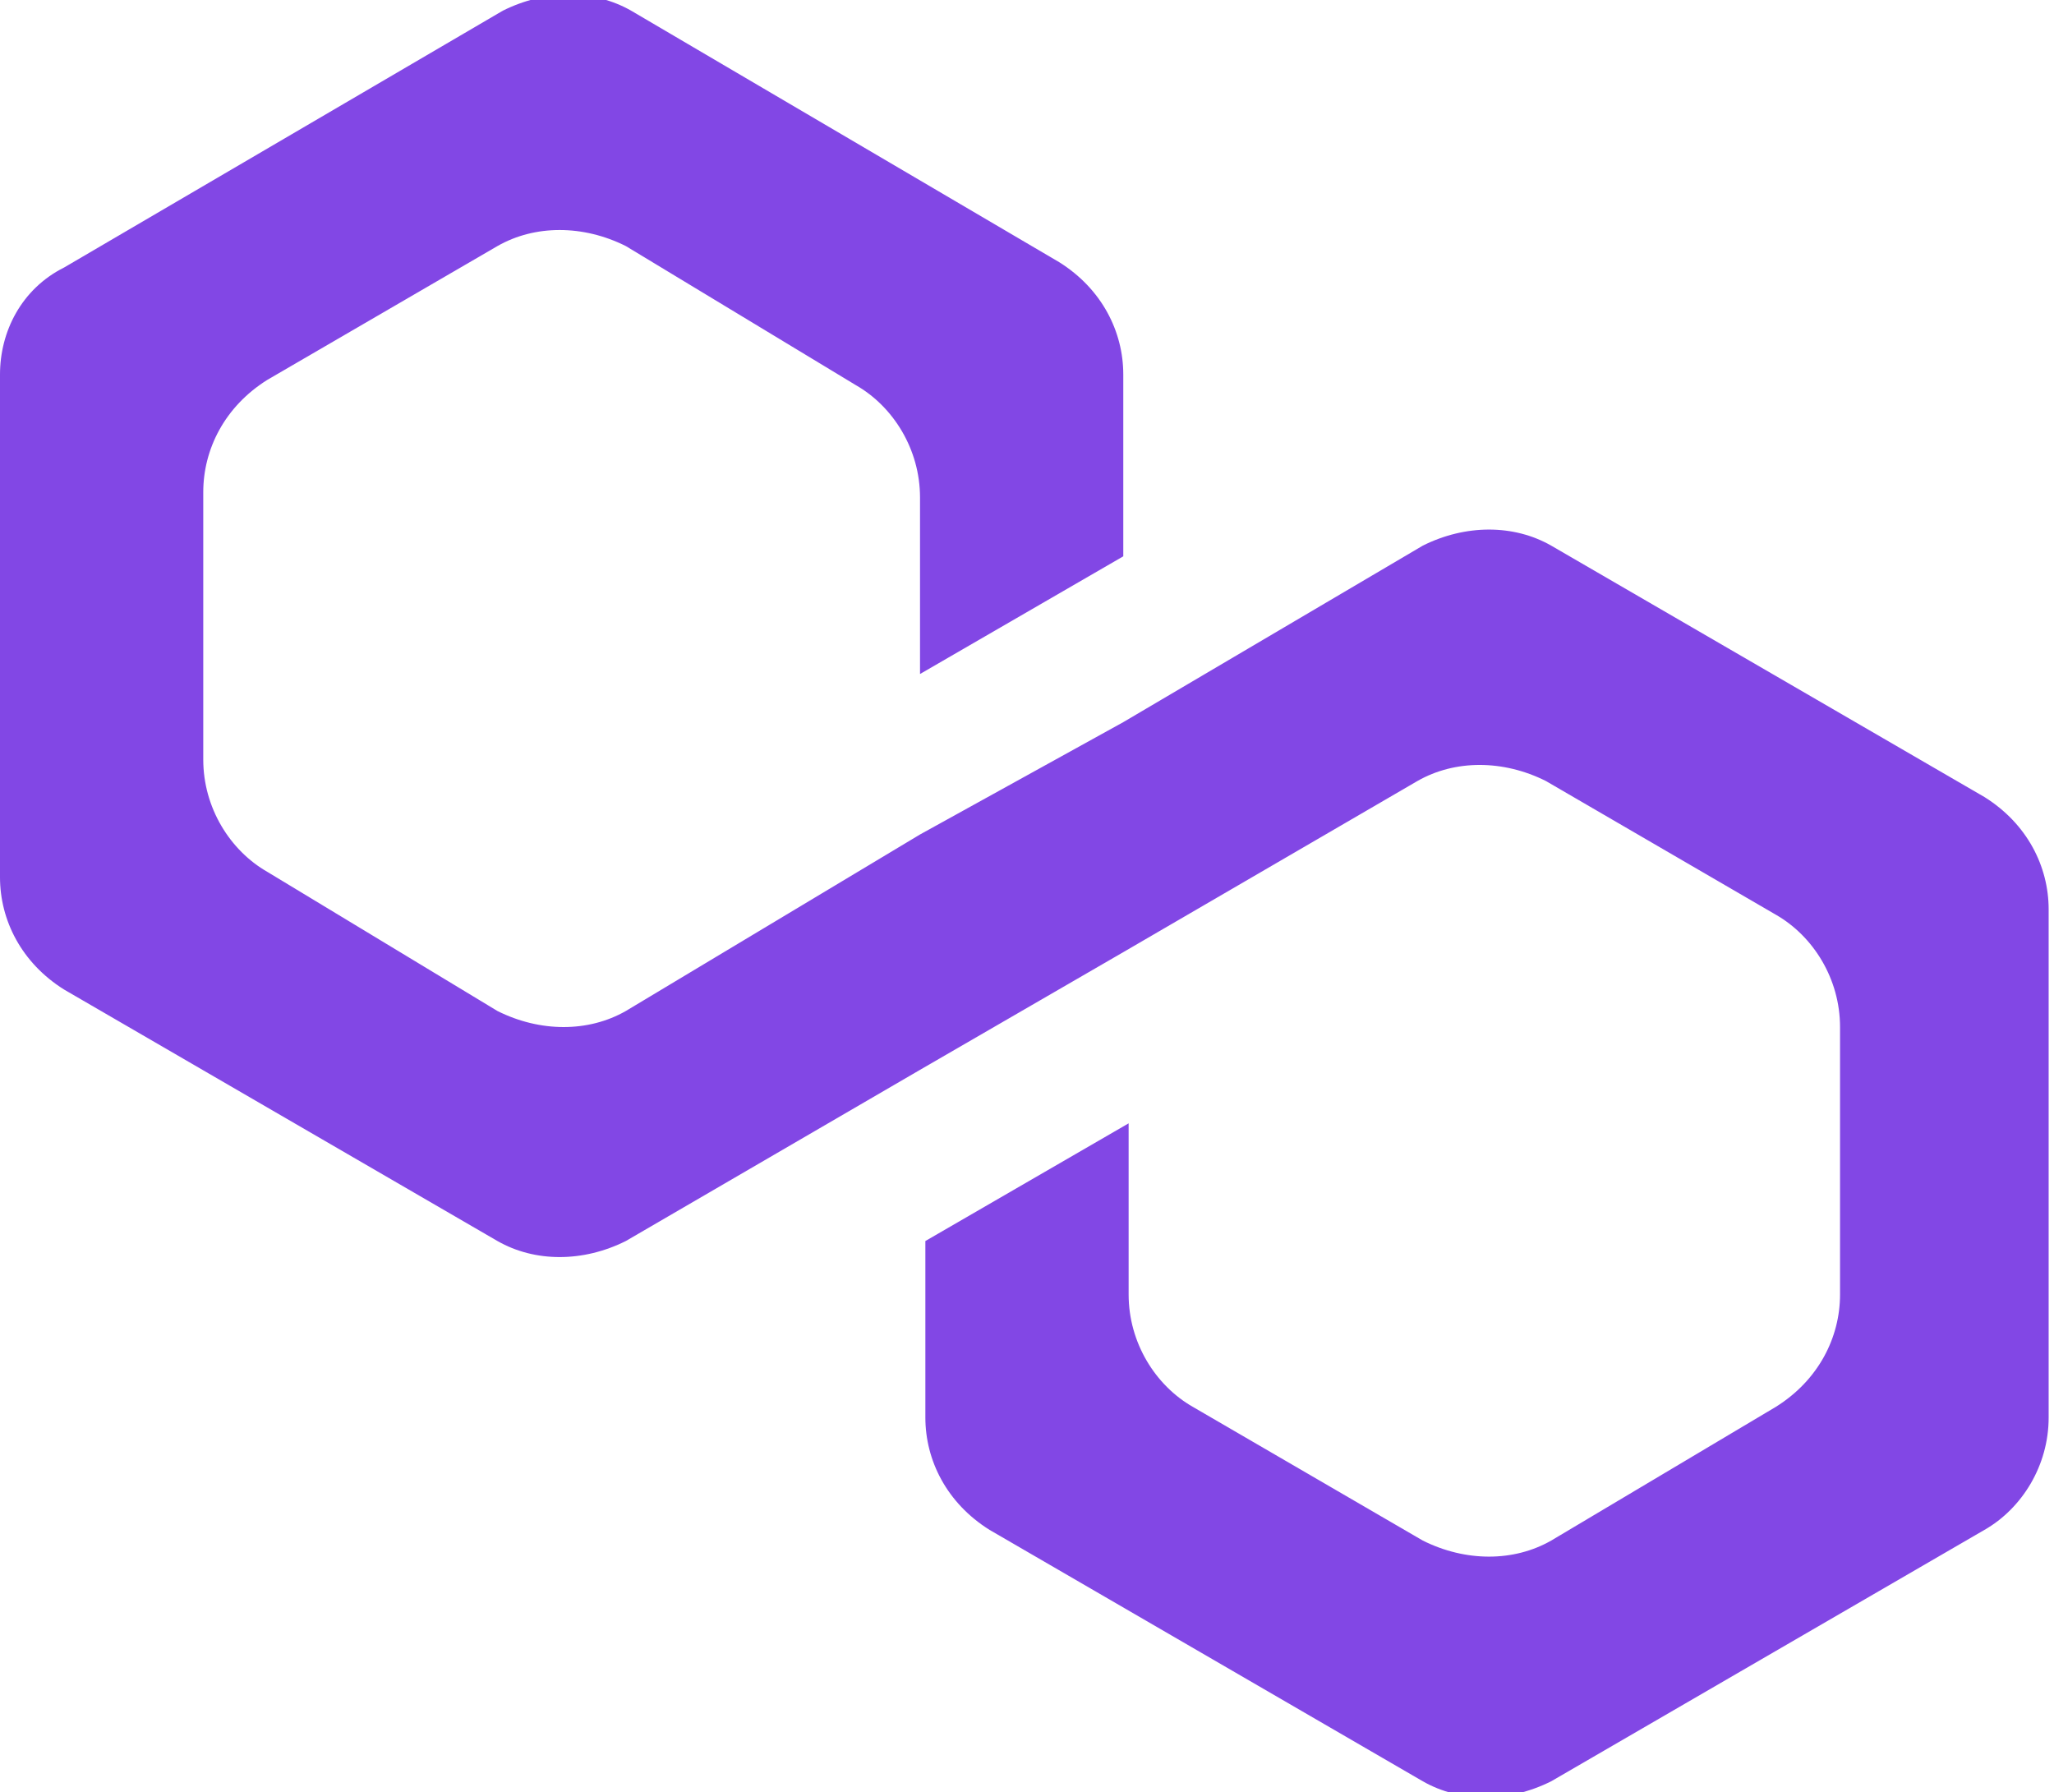
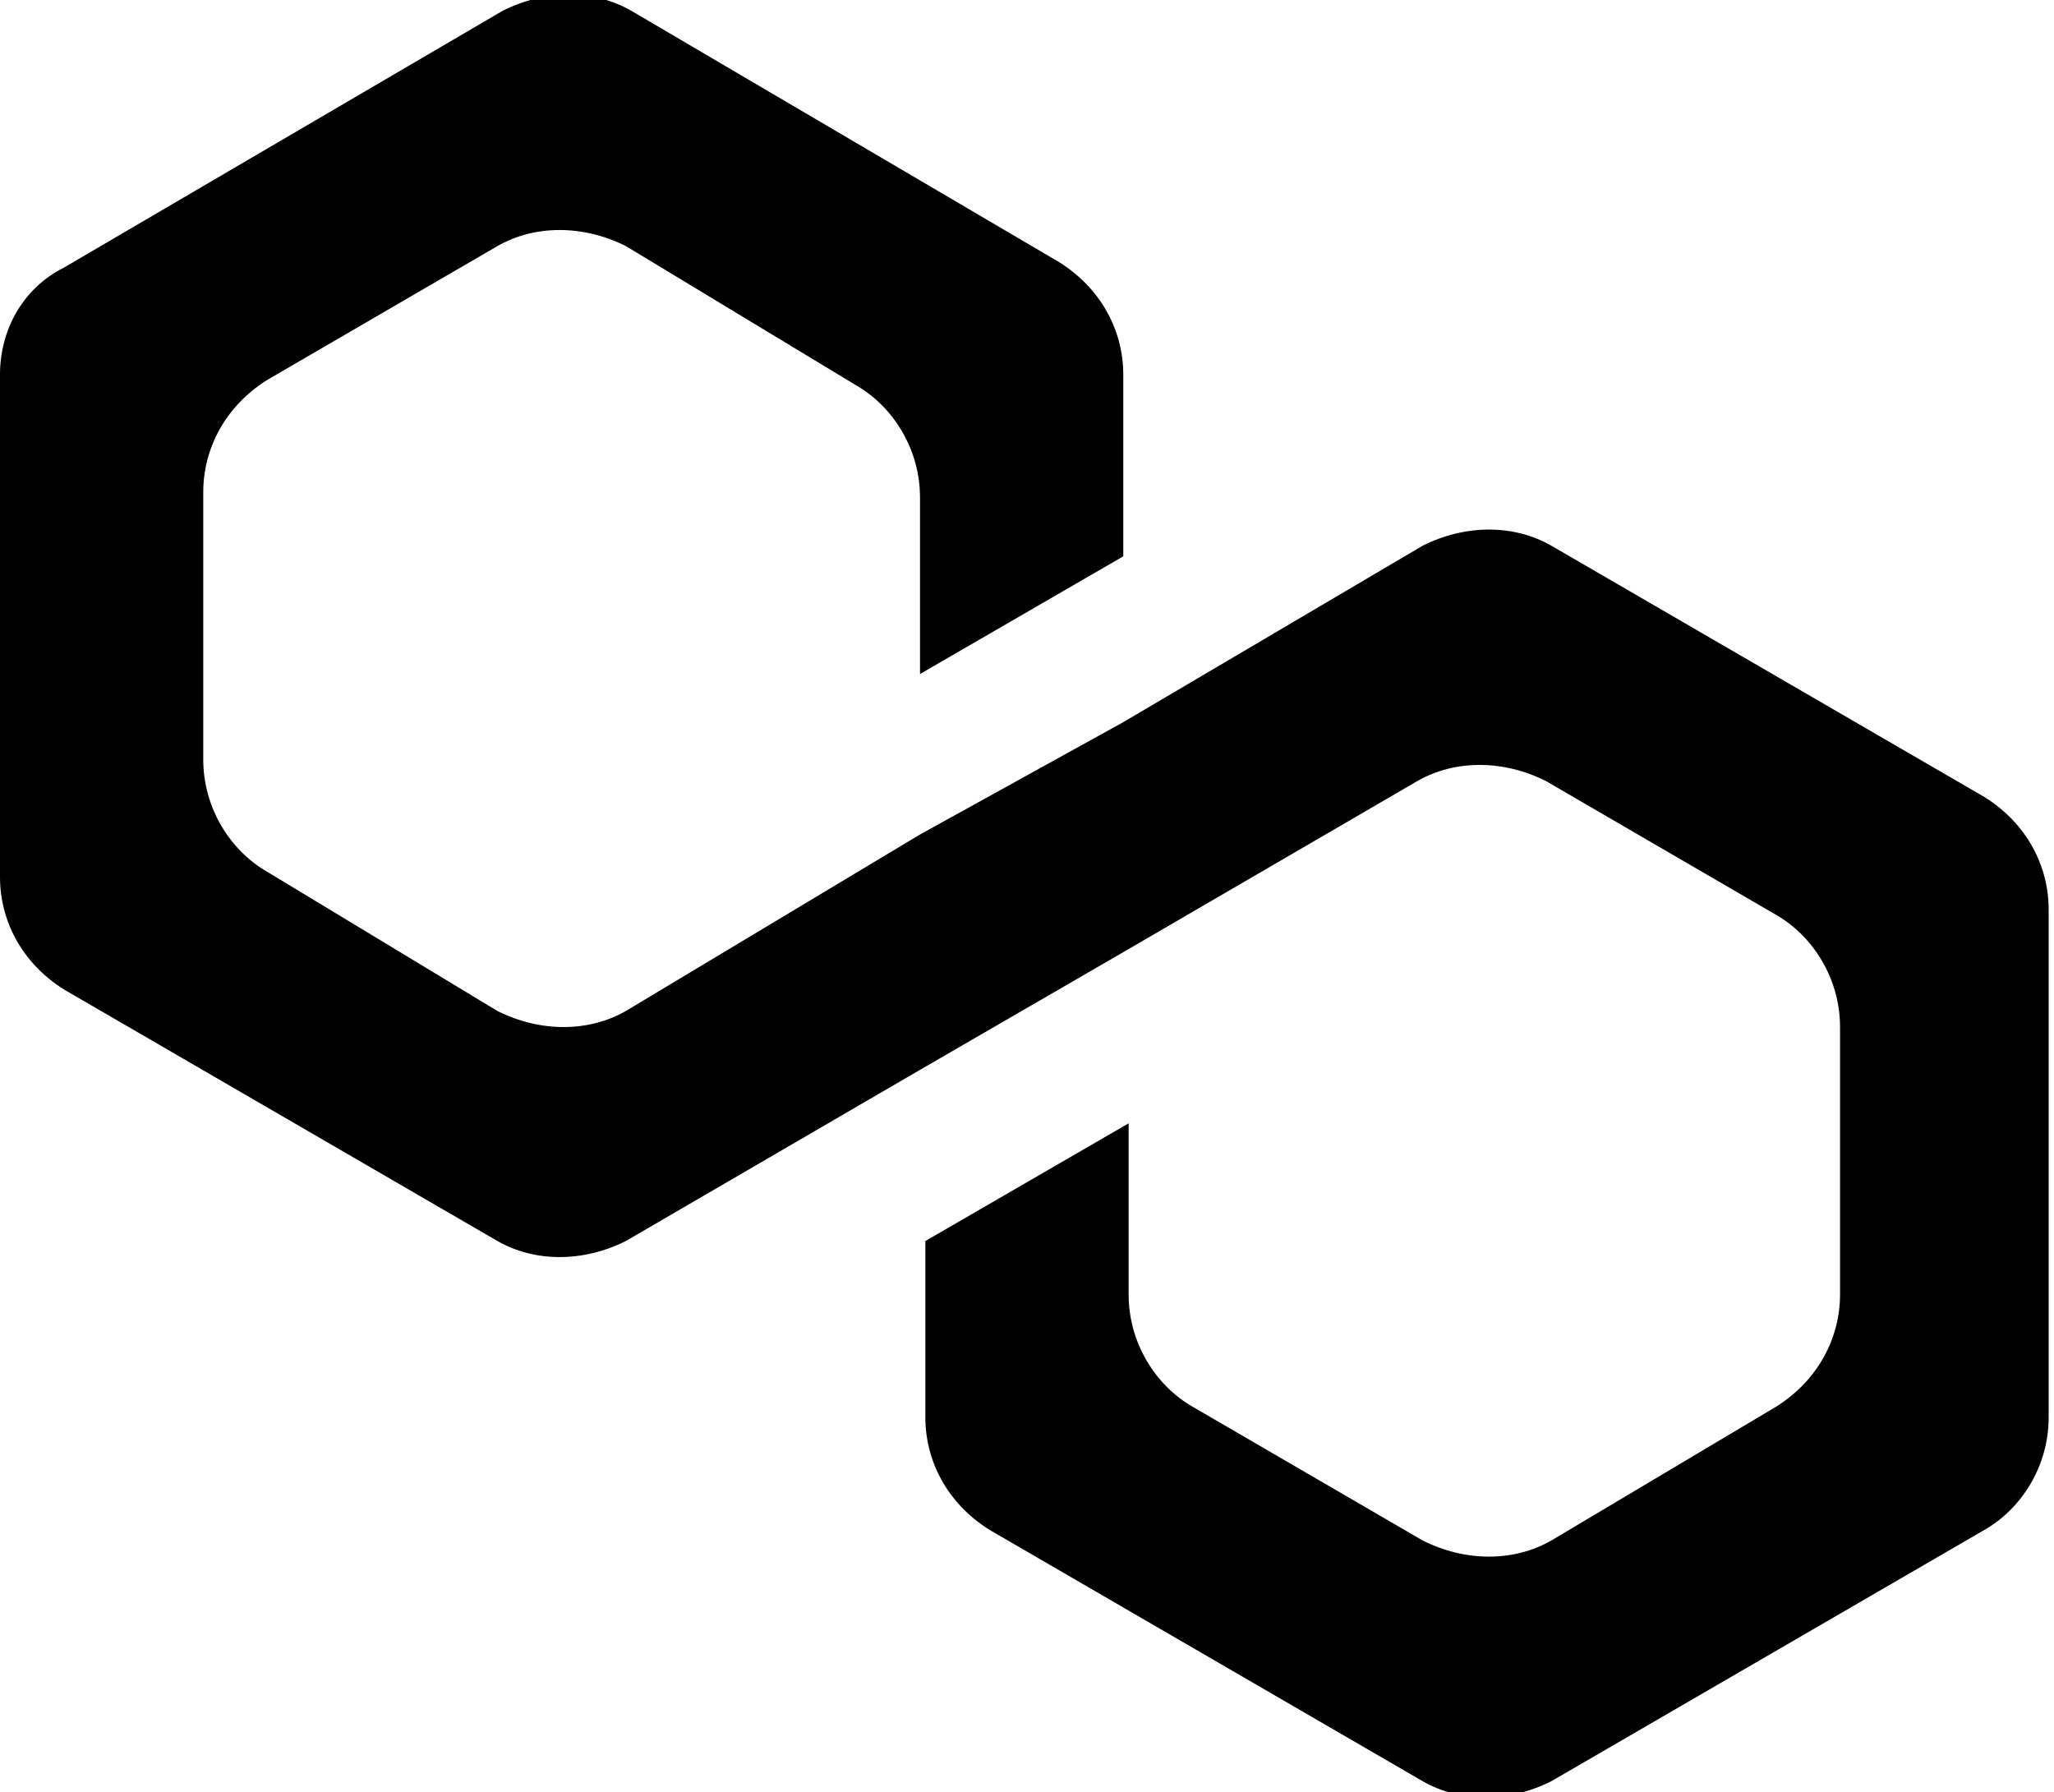
<svg xmlns="http://www.w3.org/2000/svg" version="1.1" id="Layer_1" x="0px" y="0px" viewBox="0 0 38.4 33.5" style="enable-background:new 0 0 38.4 33.5;" xml:space="preserve">
  <style type="text/css">
	.st0{fill:#8247E5;}
</style>
  <g>
-     <path class="st0" d="M29,10.2c-0.7-0.4-1.6-0.4-2.4,0L21,13.5l-3.8,2.1l-5.5,3.3c-0.7,0.4-1.6,0.4-2.4,0L5,16.3   c-0.7-0.4-1.2-1.2-1.2-2.1v-5c0-0.8,0.4-1.6,1.2-2.1l4.3-2.5c0.7-0.4,1.6-0.4,2.4,0L16,7.2c0.7,0.4,1.2,1.2,1.2,2.1v3.3l3.8-2.2V7   c0-0.8-0.4-1.6-1.2-2.1l-8-4.7c-0.7-0.4-1.6-0.4-2.4,0L1.2,5C0.4,5.4,0,6.2,0,7v9.4c0,0.8,0.4,1.6,1.2,2.1l8.1,4.7   c0.7,0.4,1.6,0.4,2.4,0l5.5-3.2l3.8-2.2l5.5-3.2c0.7-0.4,1.6-0.4,2.4,0l4.3,2.5c0.7,0.4,1.2,1.2,1.2,2.1v5c0,0.8-0.4,1.6-1.2,2.1   L29,28.8c-0.7,0.4-1.6,0.4-2.4,0l-4.3-2.5c-0.7-0.4-1.2-1.2-1.2-2.1V21l-3.8,2.2v3.3c0,0.8,0.4,1.6,1.2,2.1l8.1,4.7   c0.7,0.4,1.6,0.4,2.4,0l8.1-4.7c0.7-0.4,1.2-1.2,1.2-2.1V17c0-0.8-0.4-1.6-1.2-2.1L29,10.2z" />
+     <path className="st0" d="M29,10.2c-0.7-0.4-1.6-0.4-2.4,0L21,13.5l-3.8,2.1l-5.5,3.3c-0.7,0.4-1.6,0.4-2.4,0L5,16.3   c-0.7-0.4-1.2-1.2-1.2-2.1v-5c0-0.8,0.4-1.6,1.2-2.1l4.3-2.5c0.7-0.4,1.6-0.4,2.4,0L16,7.2c0.7,0.4,1.2,1.2,1.2,2.1v3.3l3.8-2.2V7   c0-0.8-0.4-1.6-1.2-2.1l-8-4.7c-0.7-0.4-1.6-0.4-2.4,0L1.2,5C0.4,5.4,0,6.2,0,7v9.4c0,0.8,0.4,1.6,1.2,2.1l8.1,4.7   c0.7,0.4,1.6,0.4,2.4,0l5.5-3.2l3.8-2.2l5.5-3.2c0.7-0.4,1.6-0.4,2.4,0l4.3,2.5c0.7,0.4,1.2,1.2,1.2,2.1v5c0,0.8-0.4,1.6-1.2,2.1   L29,28.8c-0.7,0.4-1.6,0.4-2.4,0l-4.3-2.5c-0.7-0.4-1.2-1.2-1.2-2.1V21l-3.8,2.2v3.3c0,0.8,0.4,1.6,1.2,2.1l8.1,4.7   c0.7,0.4,1.6,0.4,2.4,0l8.1-4.7c0.7-0.4,1.2-1.2,1.2-2.1V17c0-0.8-0.4-1.6-1.2-2.1L29,10.2z" />
  </g>
</svg>
